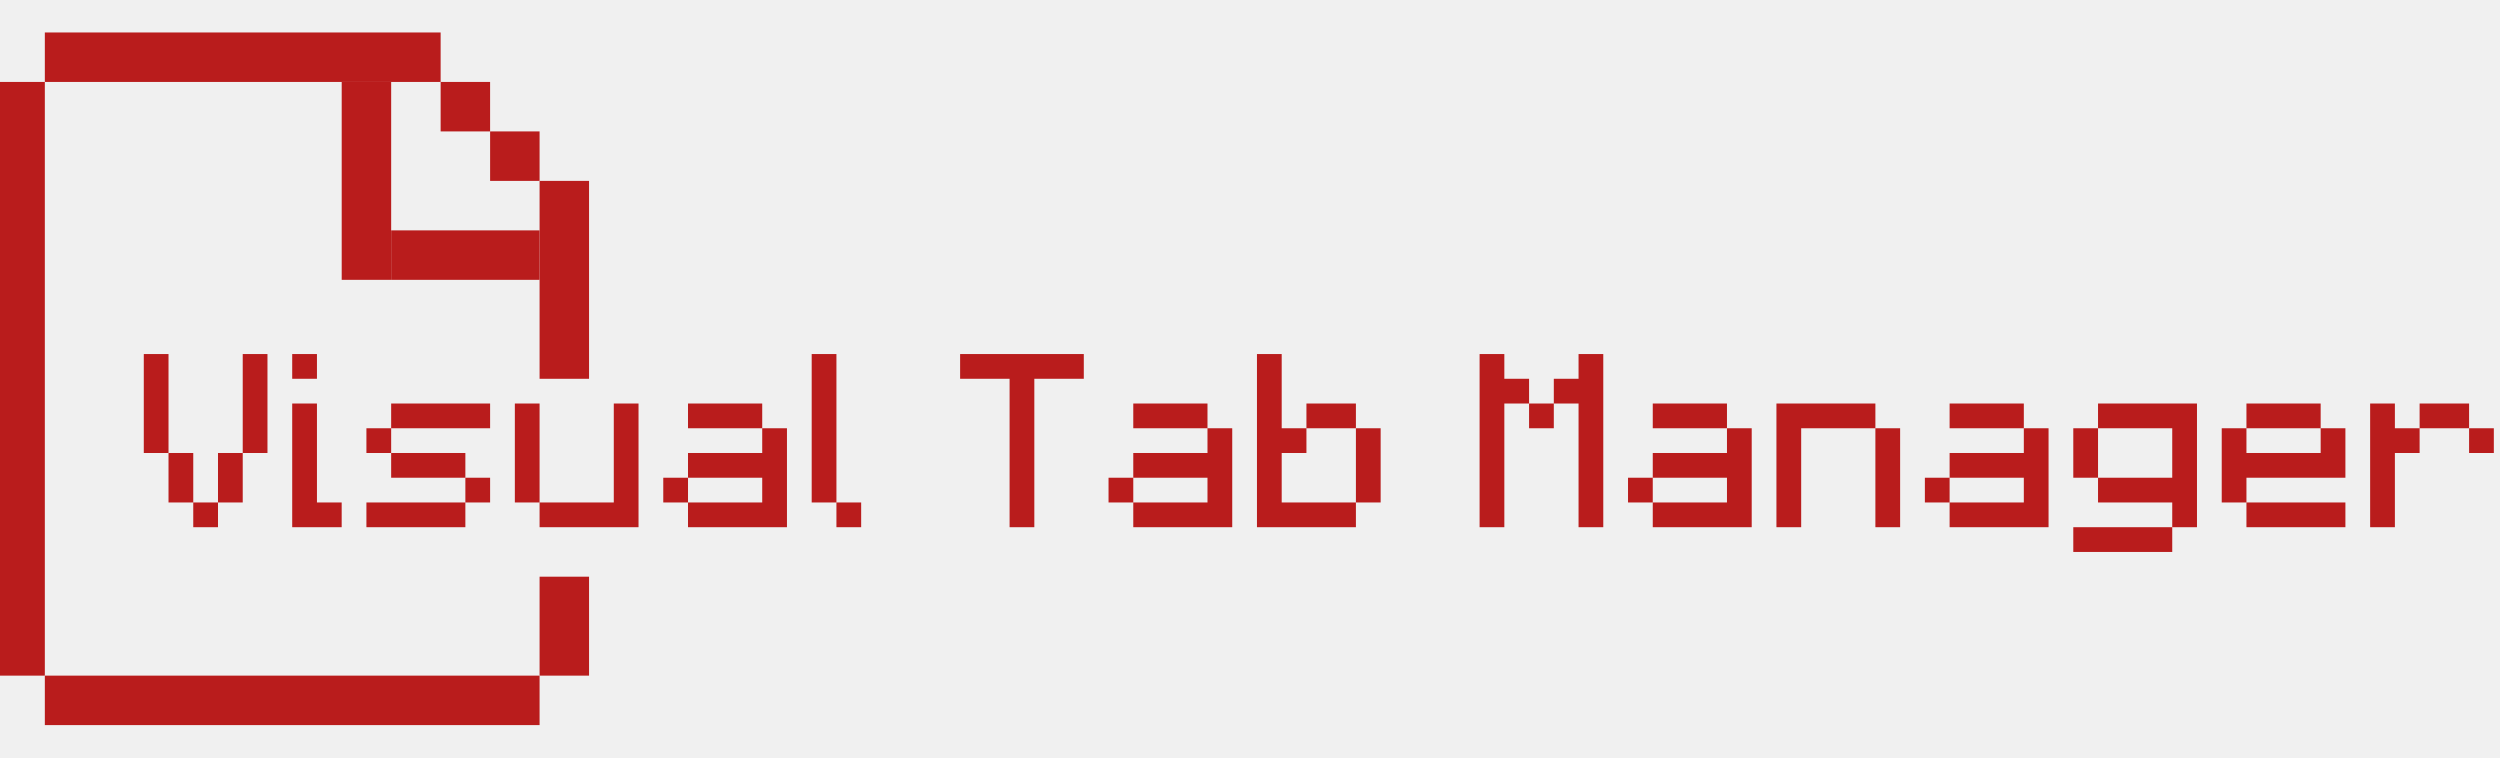
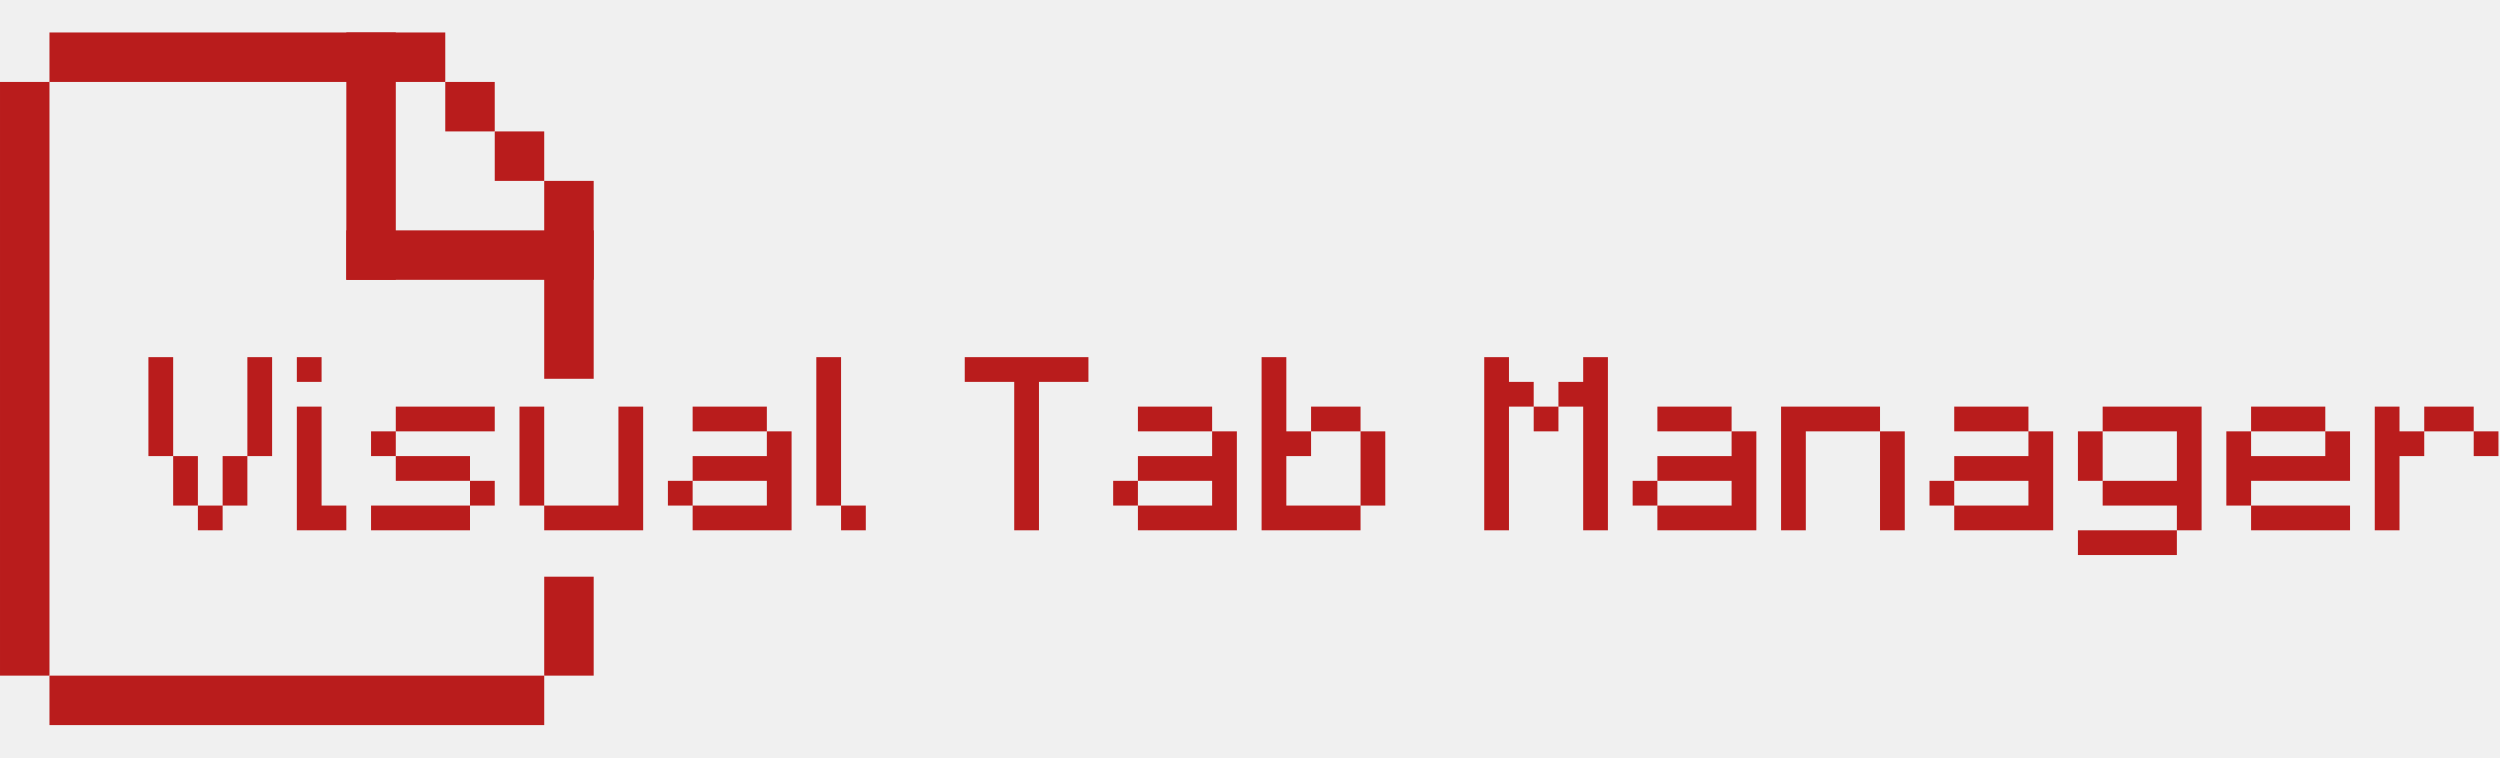
<svg xmlns="http://www.w3.org/2000/svg" width="231" height="70" viewBox="0 0 231 70" fill="none">
-   <g clip-path="url(#clip0_261_381)">
-     <line x1="1.857" y1="7.571" x2="1.857" y2="62.429" stroke="#B91C1C" stroke-width="4.571" />
-     <line x1="52.143" y1="16.714" x2="52.143" y2="35" stroke="#B91C1C" stroke-width="4.571" />
-     <line x1="52.143" y1="53.286" x2="52.143" y2="62.429" stroke="#B91C1C" stroke-width="4.571" />
-     <line x1="4.143" y1="5.286" x2="40.714" y2="5.286" stroke="#B91C1C" stroke-width="4.571" />
-     <line x1="4.143" y1="64.714" x2="49.857" y2="64.714" stroke="#B91C1C" stroke-width="4.571" />
-     <line x1="43" y1="7.571" x2="43" y2="12.143" stroke="#B91C1C" stroke-width="4.571" />
-     <line x1="47.572" y1="12.143" x2="47.572" y2="16.715" stroke="#B91C1C" stroke-width="4.571" />
-     <line x1="33.858" y1="7.571" x2="33.858" y2="25.857" stroke="#B91C1C" stroke-width="4.571" />
-     <line x1="36.143" y1="23.572" x2="49.857" y2="23.572" stroke="#B91C1C" stroke-width="4.571" />
-     <path d="M17.857 48.714V46.428H20.143V48.714H17.857ZM15.571 46.428V41.857H17.857V46.428H15.571ZM20.143 46.428V41.857H22.428V46.428H20.143ZM13.286 41.857V32.714H15.571V41.857H13.286ZM22.428 41.857V32.714H24.714V41.857H22.428ZM27 48.714V37.285H29.286V46.428H31.571V48.714H27ZM27 34.999V32.714H29.286V34.999H27ZM33.857 48.714V46.428H43V48.714H33.857ZM43 46.428V44.142H45.286V46.428H43ZM36.143 44.142V41.857H43V44.142H36.143ZM33.857 41.857V39.571H36.143V41.857H33.857ZM36.143 39.571V37.285H45.286V39.571H36.143ZM47.572 46.428V37.285H49.857V46.428H47.572ZM49.857 48.714V46.428H56.714V37.285H59V48.714H49.857ZM61.286 46.428V44.142H63.572V46.428H61.286ZM63.572 48.714V46.428H70.429V44.142H63.572V41.857H70.429V39.571H72.715V48.714H63.572ZM63.572 39.571V37.285H70.429V39.571H63.572ZM77.286 48.714V46.428H79.572V48.714H77.286ZM75 46.428V32.714H77.286V46.428H75ZM93.286 48.714V34.999H88.715V32.714H100.143V34.999H95.572V48.714H93.286ZM102.429 46.428V44.142H104.715V46.428H102.429ZM104.715 48.714V46.428H111.572V44.142H104.715V41.857H111.572V39.571H113.858V48.714H104.715ZM104.715 39.571V37.285H111.572V39.571H104.715ZM125.286 46.428V39.571H127.572V46.428H125.286ZM120.715 39.571V37.285H125.286V39.571H120.715ZM116.143 48.714V32.714H118.429V39.571H120.715V41.857H118.429V46.428H125.286V48.714H116.143ZM141.286 39.571V37.285H143.572V39.571H141.286ZM136.715 48.714V32.714H139.001V34.999H141.286V37.285H139.001V48.714H136.715ZM145.858 48.714V37.285H143.572V34.999H145.858V32.714H148.143V48.714H145.858ZM150.429 46.428V44.142H152.715V46.428H150.429ZM152.715 48.714V46.428H159.572V44.142H152.715V41.857H159.572V39.571H161.858V48.714H152.715ZM152.715 39.571V37.285H159.572V39.571H152.715ZM173.286 48.714V39.571H175.572V48.714H173.286ZM164.143 48.714V37.285H173.286V39.571H166.429V48.714H164.143ZM177.858 46.428V44.142H180.144V46.428H177.858ZM180.144 48.714V46.428H187.001V44.142H180.144V41.857H187.001V39.571H189.286V48.714H180.144ZM180.144 39.571V37.285H187.001V39.571H180.144ZM191.572 51V48.714H200.715V51H191.572ZM191.572 44.142V39.571H193.858V44.142H191.572ZM200.715 48.714V46.428H193.858V44.142H200.715V39.571H193.858V37.285H203.001V48.714H200.715ZM207.572 48.714V46.428H216.715V48.714H207.572ZM205.287 46.428V39.571H207.572V41.857H214.429V39.571H216.715V44.142H207.572V46.428H205.287ZM207.572 39.571V37.285H214.429V39.571H207.572ZM228.144 41.857V39.571H230.43V41.857H228.144ZM219.001 48.714V37.285H221.287V39.571H223.572V41.857H221.287V48.714H219.001ZM223.572 39.571V37.285H228.144V39.571H223.572Z" fill="#B91C1C" />
+   <g clip-path="url(#clip0_261_350)">
+     <line x1="2.286" y1="7.571" x2="2.286" y2="62.428" stroke="#B91C1C" stroke-width="4.571" />
+     <line x1="52.571" y1="16.714" x2="52.571" y2="35" stroke="#B91C1C" stroke-width="4.571" />
+     <line x1="52.571" y1="53.286" x2="52.571" y2="62.428" stroke="#B91C1C" stroke-width="4.571" />
+     <line x1="4.571" y1="5.286" x2="41.143" y2="5.286" stroke="#B91C1C" stroke-width="4.571" />
+     <line x1="4.571" y1="64.714" x2="50.286" y2="64.714" stroke="#B91C1C" stroke-width="4.571" />
+     <line x1="43.428" y1="7.571" x2="43.428" y2="12.143" stroke="#B91C1C" stroke-width="4.571" />
+     <line x1="48" y1="12.143" x2="48" y2="16.715" stroke="#B91C1C" stroke-width="4.571" />
+     <line x1="34.286" y1="3" x2="34.286" y2="25.857" stroke="#B91C1C" stroke-width="4.571" />
+     <line x1="32" y1="23.571" x2="54.857" y2="23.571" stroke="#B91C1C" stroke-width="4.571" />
+     <path d="M18.285 49V46.714H20.571V49H18.285ZM16 46.714V42.143H18.285V46.714H16ZM20.571 46.714V42.143H22.857V46.714H20.571ZM13.714 42.143V33H16V42.143H13.714ZM22.857 42.143V33H25.143V42.143H22.857ZM27.428 49V37.571H29.714V46.714H32V49H27.428ZM27.428 35.286V33H29.714V35.286H27.428ZM34.285 49V46.714H43.428V49H34.285ZM43.428 46.714V44.429H45.714V46.714H43.428ZM36.571 44.429V42.143H43.428V44.429H36.571ZM34.285 42.143V39.857H36.571V42.143H34.285ZM36.571 39.857V37.571H45.714V39.857H36.571ZM48 46.714V37.571H50.285V46.714H48ZM50.285 49V46.714H57.143V37.571H59.428V49H50.285ZM61.714 46.714V44.429H64V46.714H61.714ZM64 49V46.714H70.857V44.429H64V42.143H70.857V39.857H73.143V49H64ZM64 39.857V37.571H70.857V39.857H64ZM77.714 49V46.714H80V49H77.714ZM75.428 46.714V33H77.714V46.714H75.428ZM93.714 49V35.286H89.143V33H100.571V35.286H96V49H93.714ZM102.857 46.714V44.429H105.143V46.714H102.857ZM105.143 49V46.714H112V44.429H105.143V42.143H112V39.857H114.286V49H105.143ZM105.143 39.857V37.571H112V39.857H105.143ZM125.714 46.714V39.857H128V46.714H125.714ZM121.143 39.857V37.571H125.714V39.857H121.143ZM116.571 49V33H118.857V39.857H121.143V42.143H118.857V46.714H125.714V49H116.571ZM141.714 39.857V37.571H144V39.857H141.714ZM137.143 49V33H139.428V35.286H141.714V37.571H139.428V49H137.143ZM146.286 49V37.571H144V35.286H146.286V33H148.571V49H146.286ZM150.857 46.714V44.429H153.143V46.714H150.857ZM153.143 49V46.714H160V44.429H153.143V42.143H160V39.857H162.286V49H153.143ZM153.143 39.857V37.571H160V39.857H153.143ZM173.714 49V39.857H176V49H173.714ZM164.571 49V37.571H173.714V39.857H166.857V49H164.571ZM178.286 46.714V44.429H180.571V46.714H178.286ZM180.571 49V46.714H187.428V44.429H180.571V42.143H187.428V39.857H189.714V49H180.571ZM180.571 39.857V37.571H187.428V39.857H180.571ZM192 51.286V49H201.143V51.286H192ZM192 44.429V39.857H194.286V44.429H192ZM201.143 49V46.714H194.286V44.429H201.143V39.857H194.286V37.571H203.428V49H201.143ZM208 49V46.714H217.143V49H208ZM205.714 46.714V39.857H208V42.143H214.857V39.857H217.143V44.429H208V46.714H205.714ZM208 39.857V37.571H214.857V39.857H208ZM228.571 42.143V39.857H230.857V42.143H228.571ZM219.428 49V37.571H221.714V39.857H224V42.143H221.714V49H219.428ZM224 39.857V37.571H228.571V39.857H224Z" fill="#B91C1C" />
  </g>
  <defs>
-     <clipPath id="clip0_261_381">
+     <clipPath id="clip0_261_350">
      <rect width="231" height="70" fill="white" />
    </clipPath>
  </defs>
</svg>
